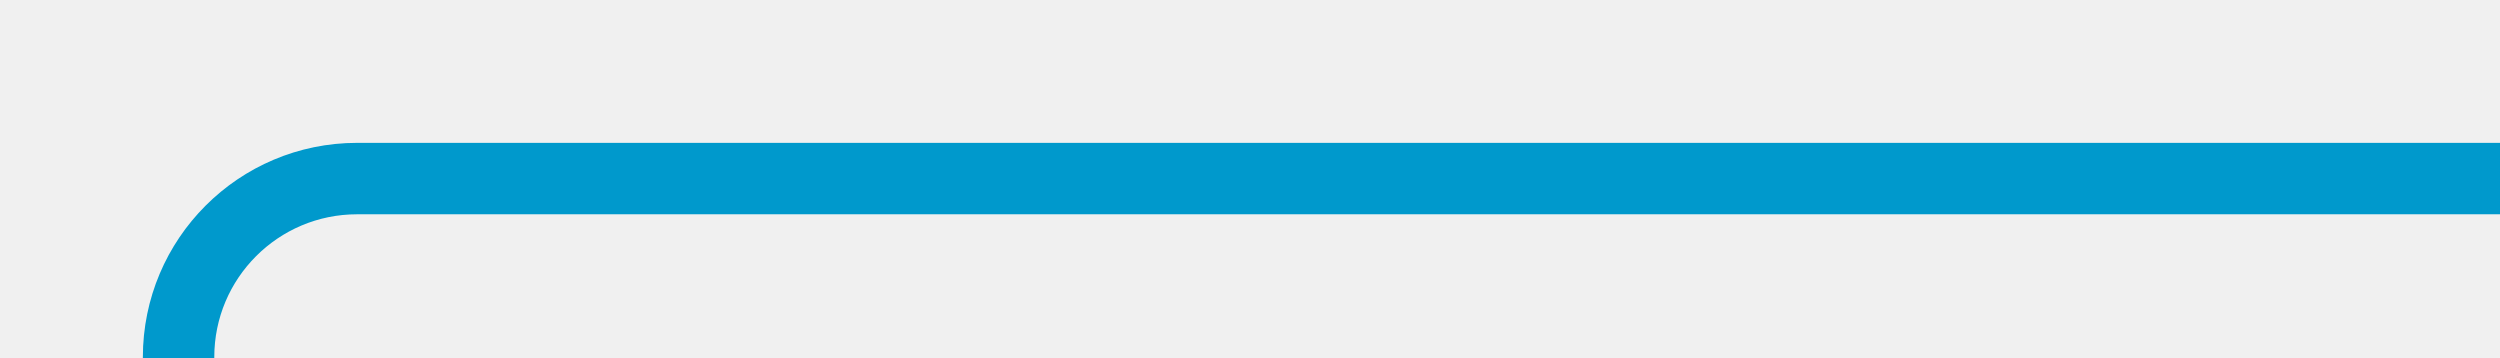
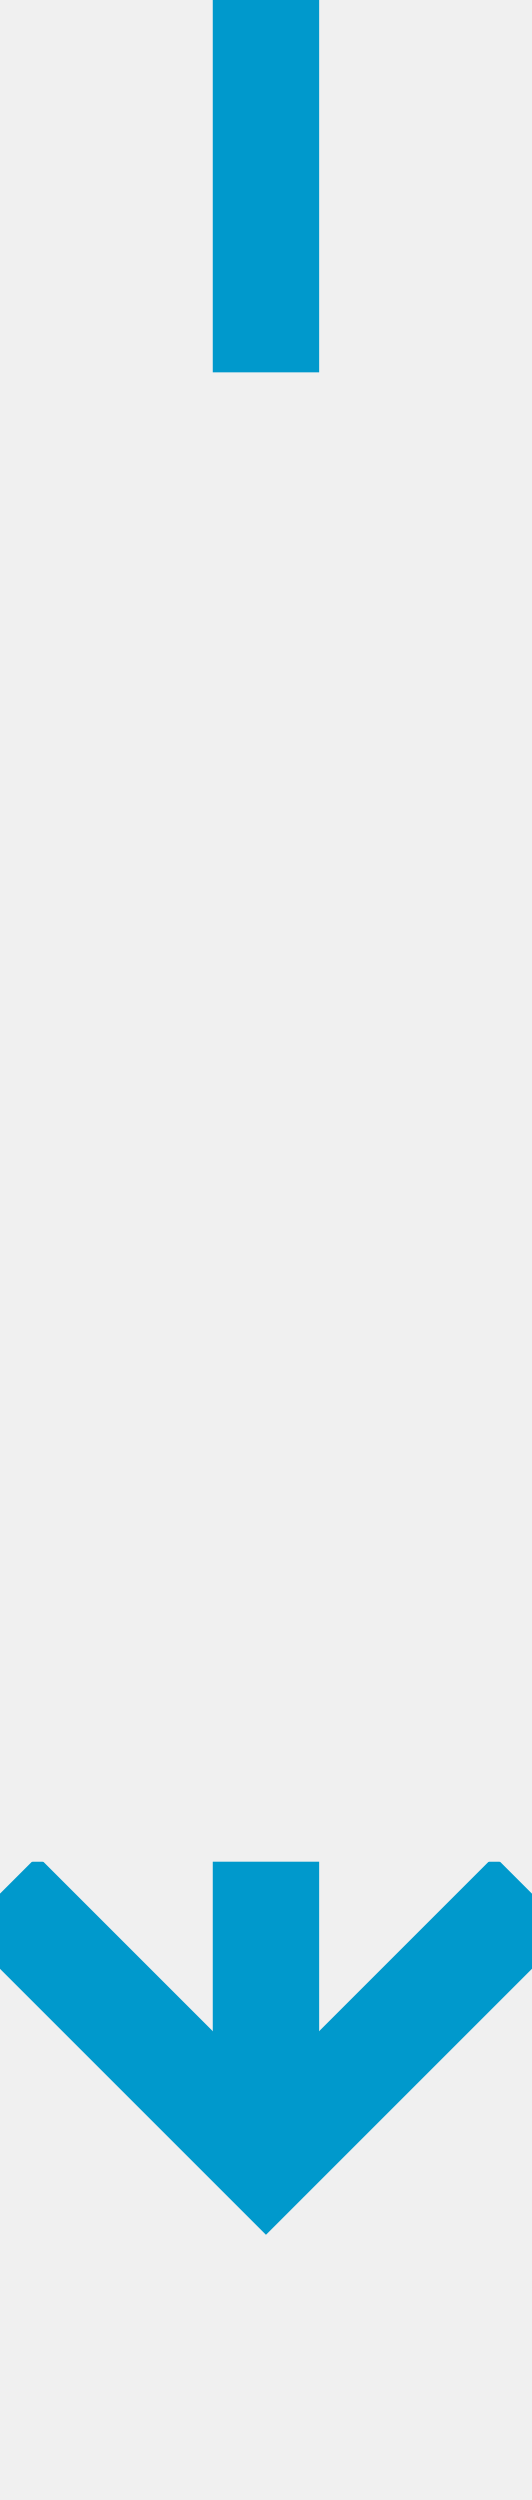
- <svg xmlns="http://www.w3.org/2000/svg" version="1.1" width="70px" height="10px" preserveAspectRatio="xMinYMid meet" viewBox="87 2747  70 8">
+ <svg xmlns="http://www.w3.org/2000/svg" version="1.1" width="10px" height="47px" preserveAspectRatio="xMidYMin meet" viewBox="203 2781  8 47">
  <defs>
-     <mask fill="white" id="clip93">
-       <path d="M 75 2842  L 109 2842  L 109 2870  L 75 2870  Z M 75 2748  L 167 2748  L 167 2972  L 75 2972  Z " fill-rule="evenodd" />
+     <mask fill="white" id="clip21">
+       <path d="M 190 2788  L 224 2788  L 224 2816  L 190 2816  Z M 190 2781  L 224 2781  L 224 2833  L 190 2833  Z " fill-rule="evenodd" />
    </mask>
  </defs>
-   <path d="M 157 2751  L 97 2751  A 5 5 0 0 0 92 2756 L 92 2957  A 5 5 0 0 0 97 2962 L 155 2962  " stroke-width="2" stroke="#0099cc" fill="none" mask="url(#clip93)" />
-   <path d="M 149.893 2957.707  L 154.186 2962  L 149.893 2966.293  L 151.307 2967.707  L 156.307 2962.707  L 157.014 2962  L 156.307 2961.293  L 151.307 2956.293  L 149.893 2957.707  Z " fill-rule="nonzero" fill="#0099cc" stroke="none" mask="url(#clip93)" />
+   <path d="M 207 2788  L 207 2781  M 207 2816  L 207 2821  " stroke-width="2" stroke="#0099cc" fill="none" />
+   <path d="M 211.293 2815.893  L 207 2820.186  L 202.707 2815.893  L 201.293 2817.307  L 206.293 2822.307  L 207 2823.014  L 207.707 2822.307  L 212.707 2817.307  L 211.293 2815.893  Z " fill-rule="nonzero" fill="#0099cc" stroke="none" mask="url(#clip21)" />
</svg>
